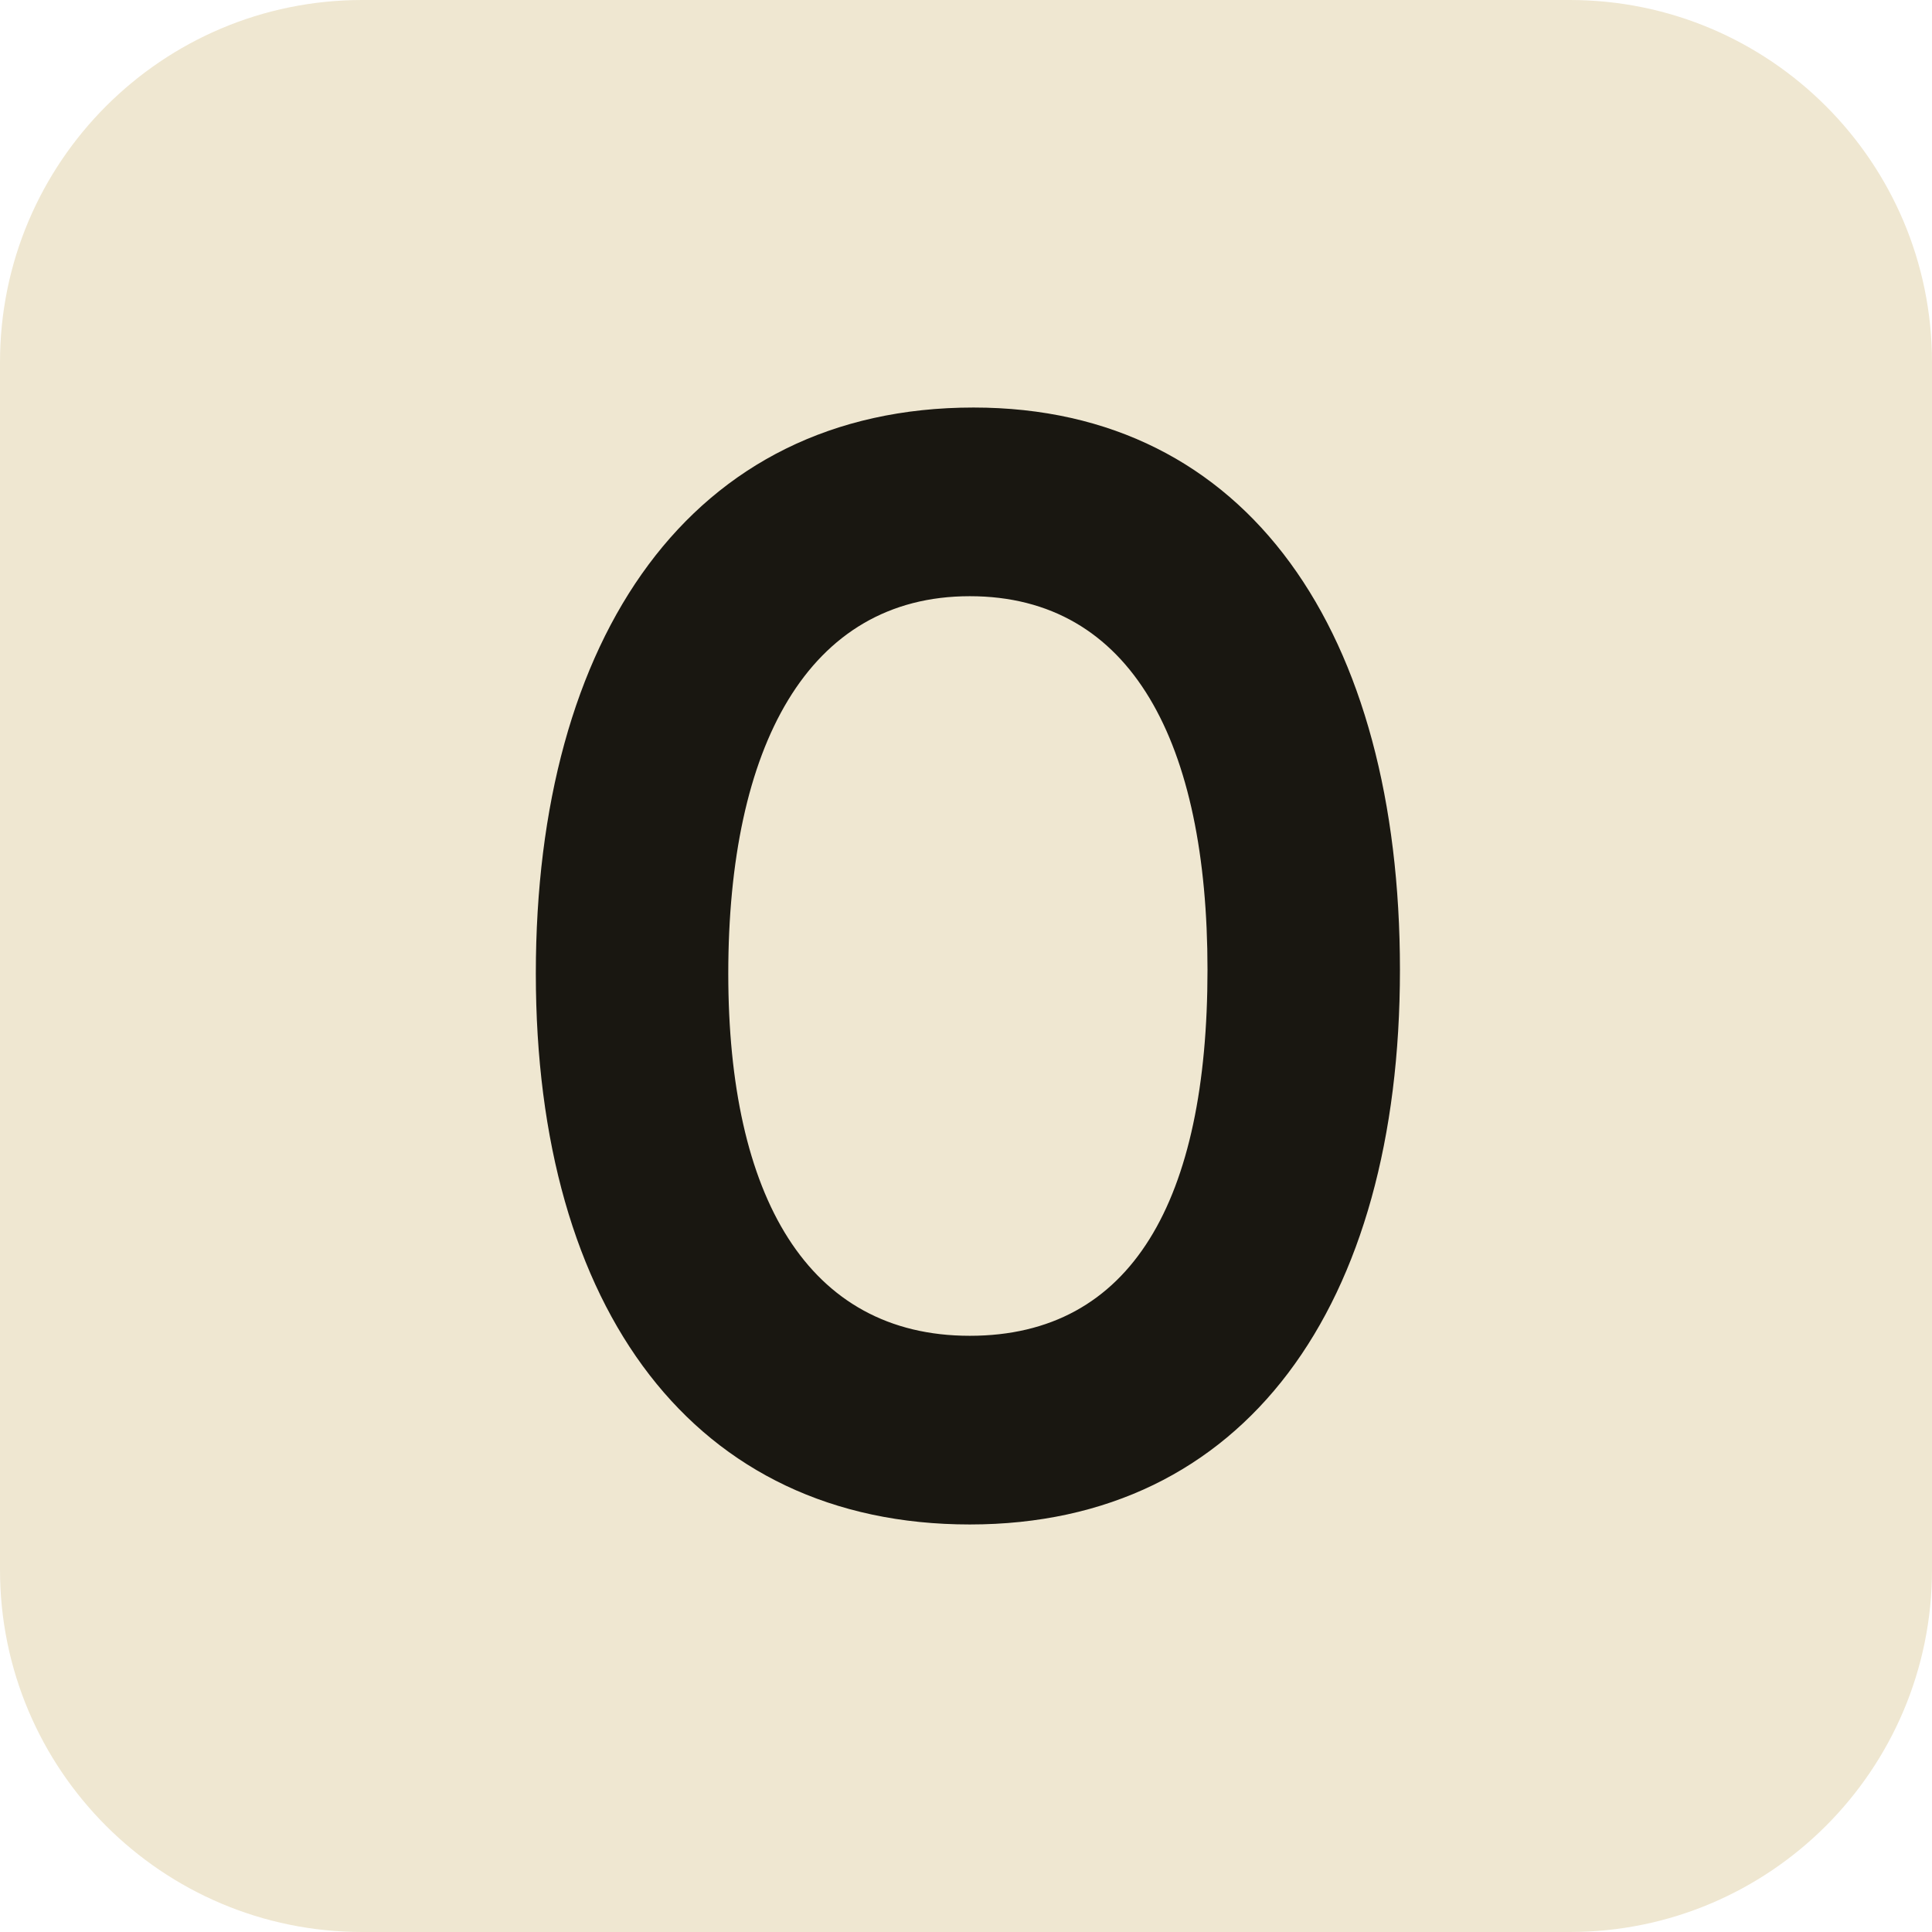
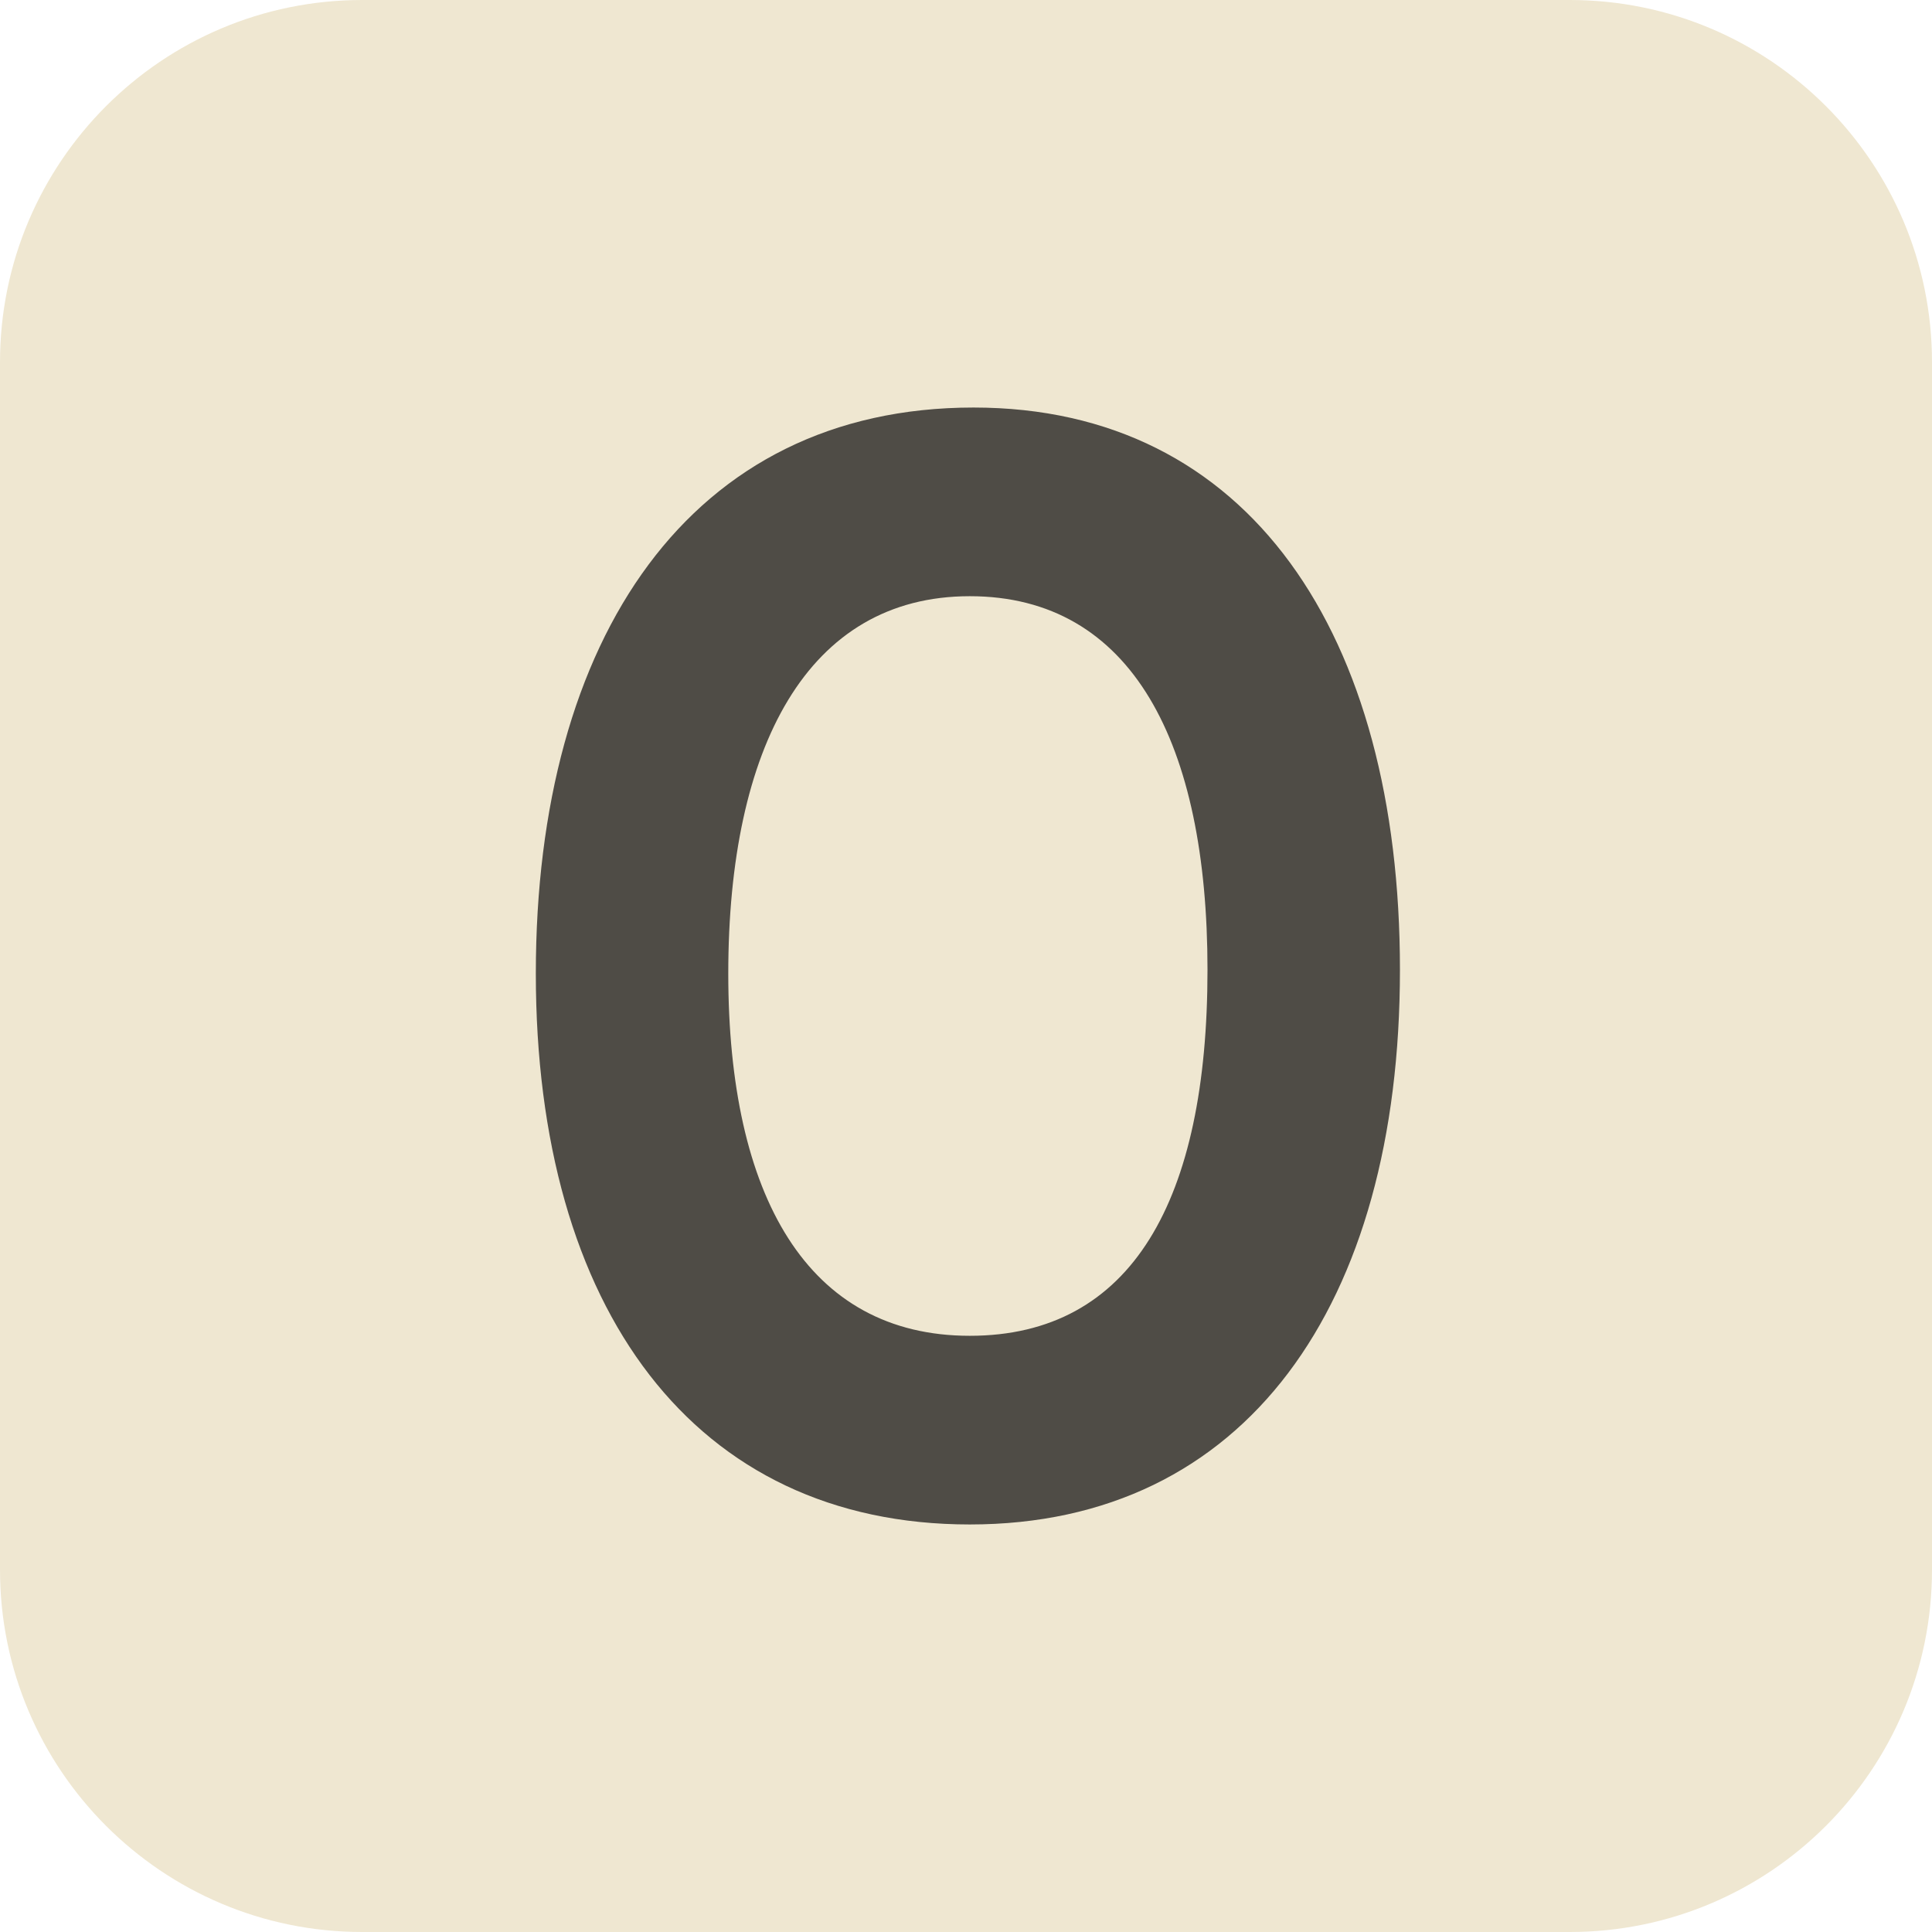
<svg xmlns="http://www.w3.org/2000/svg" viewBox="0 0 512 512">
  <rect width="512" height="512" rx="96" fill="#efe7d1" />
-   <path d="M258 108            C183 108 142 169 142 258            C142 347 184 404 257 404            C330 404 371 346 371 257            C371 168 331 108 258 108 Z            M257 158            C300 158 320 197 320 257            C320 318 300 354 257 354            C214 354 193 317 193 258            C193 198 214 158 257 158 Z" fill="#191711" fill-rule="evenodd" />
+   <path d="M258 108            C183 108 142 169 142 258            C142 347 184 404 257 404            C330 404 371 346 371 257            C371 168 331 108 258 108 Z            M257 158            C300 158 320 197 320 257            C320 318 300 354 257 354            C214 354 193 317 193 258            C193 198 214 158 257 158 Z" fill="#4f4c46" fill-rule="evenodd" />
</svg>
